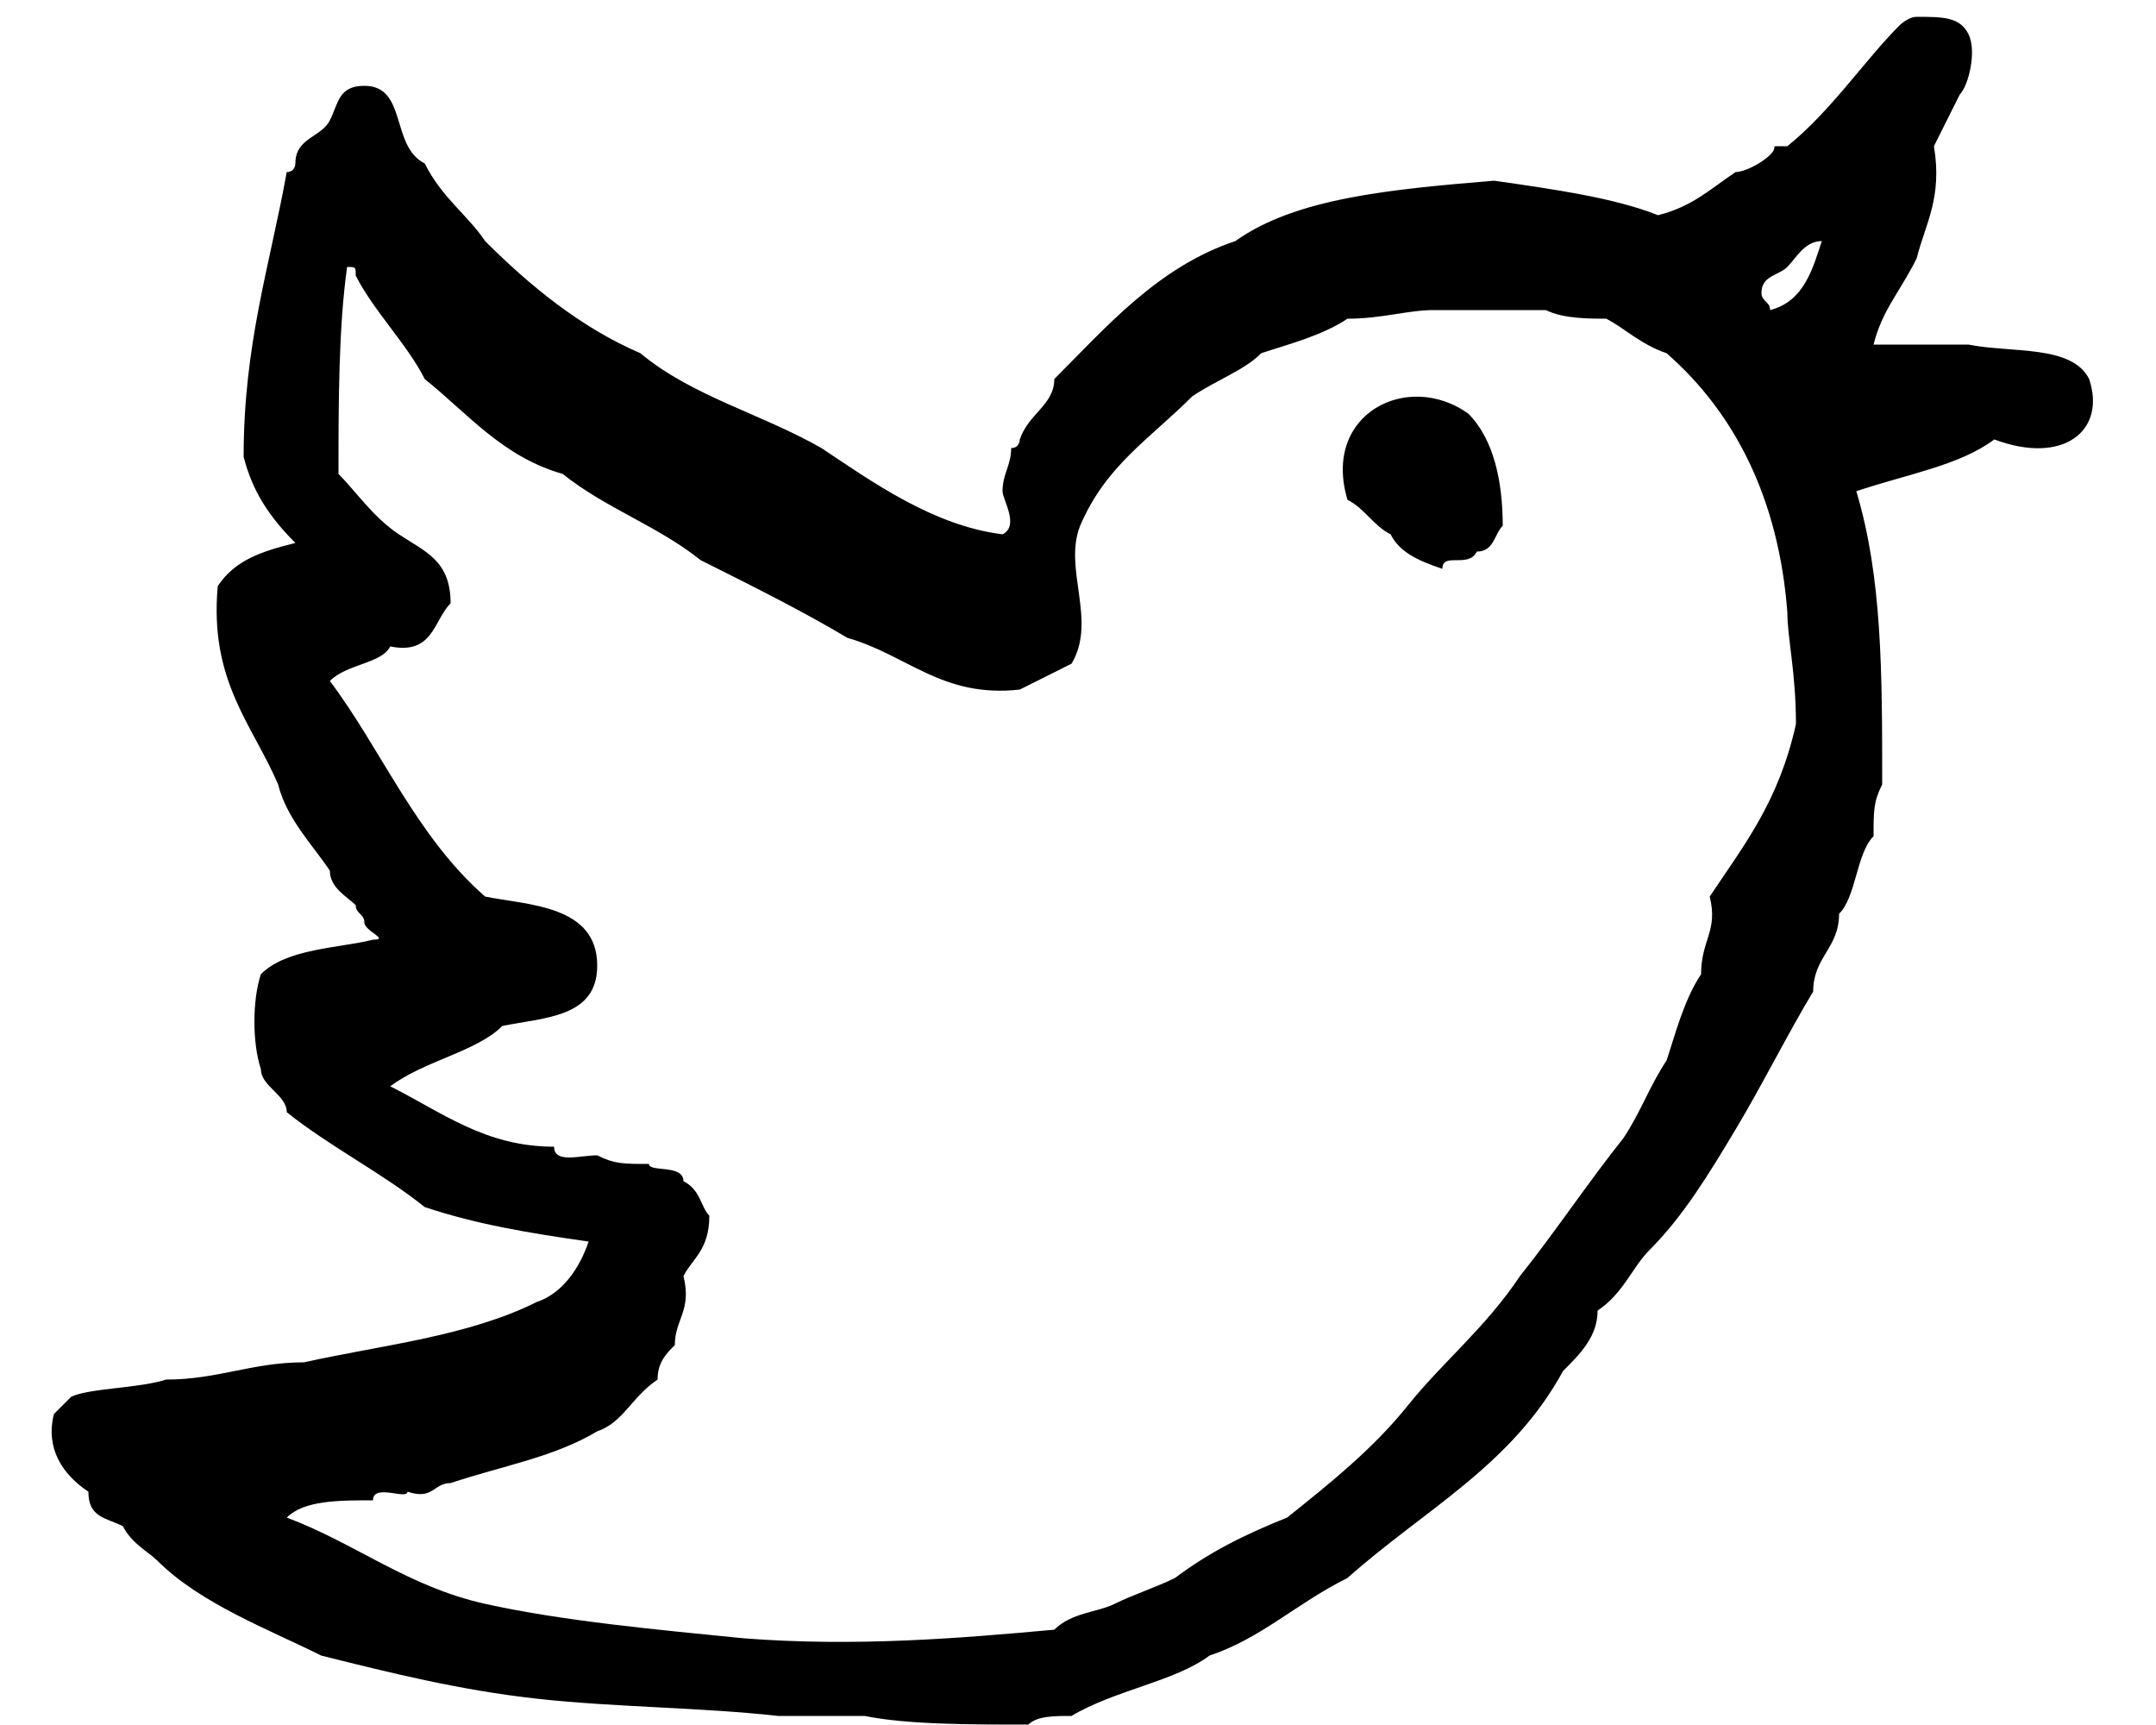
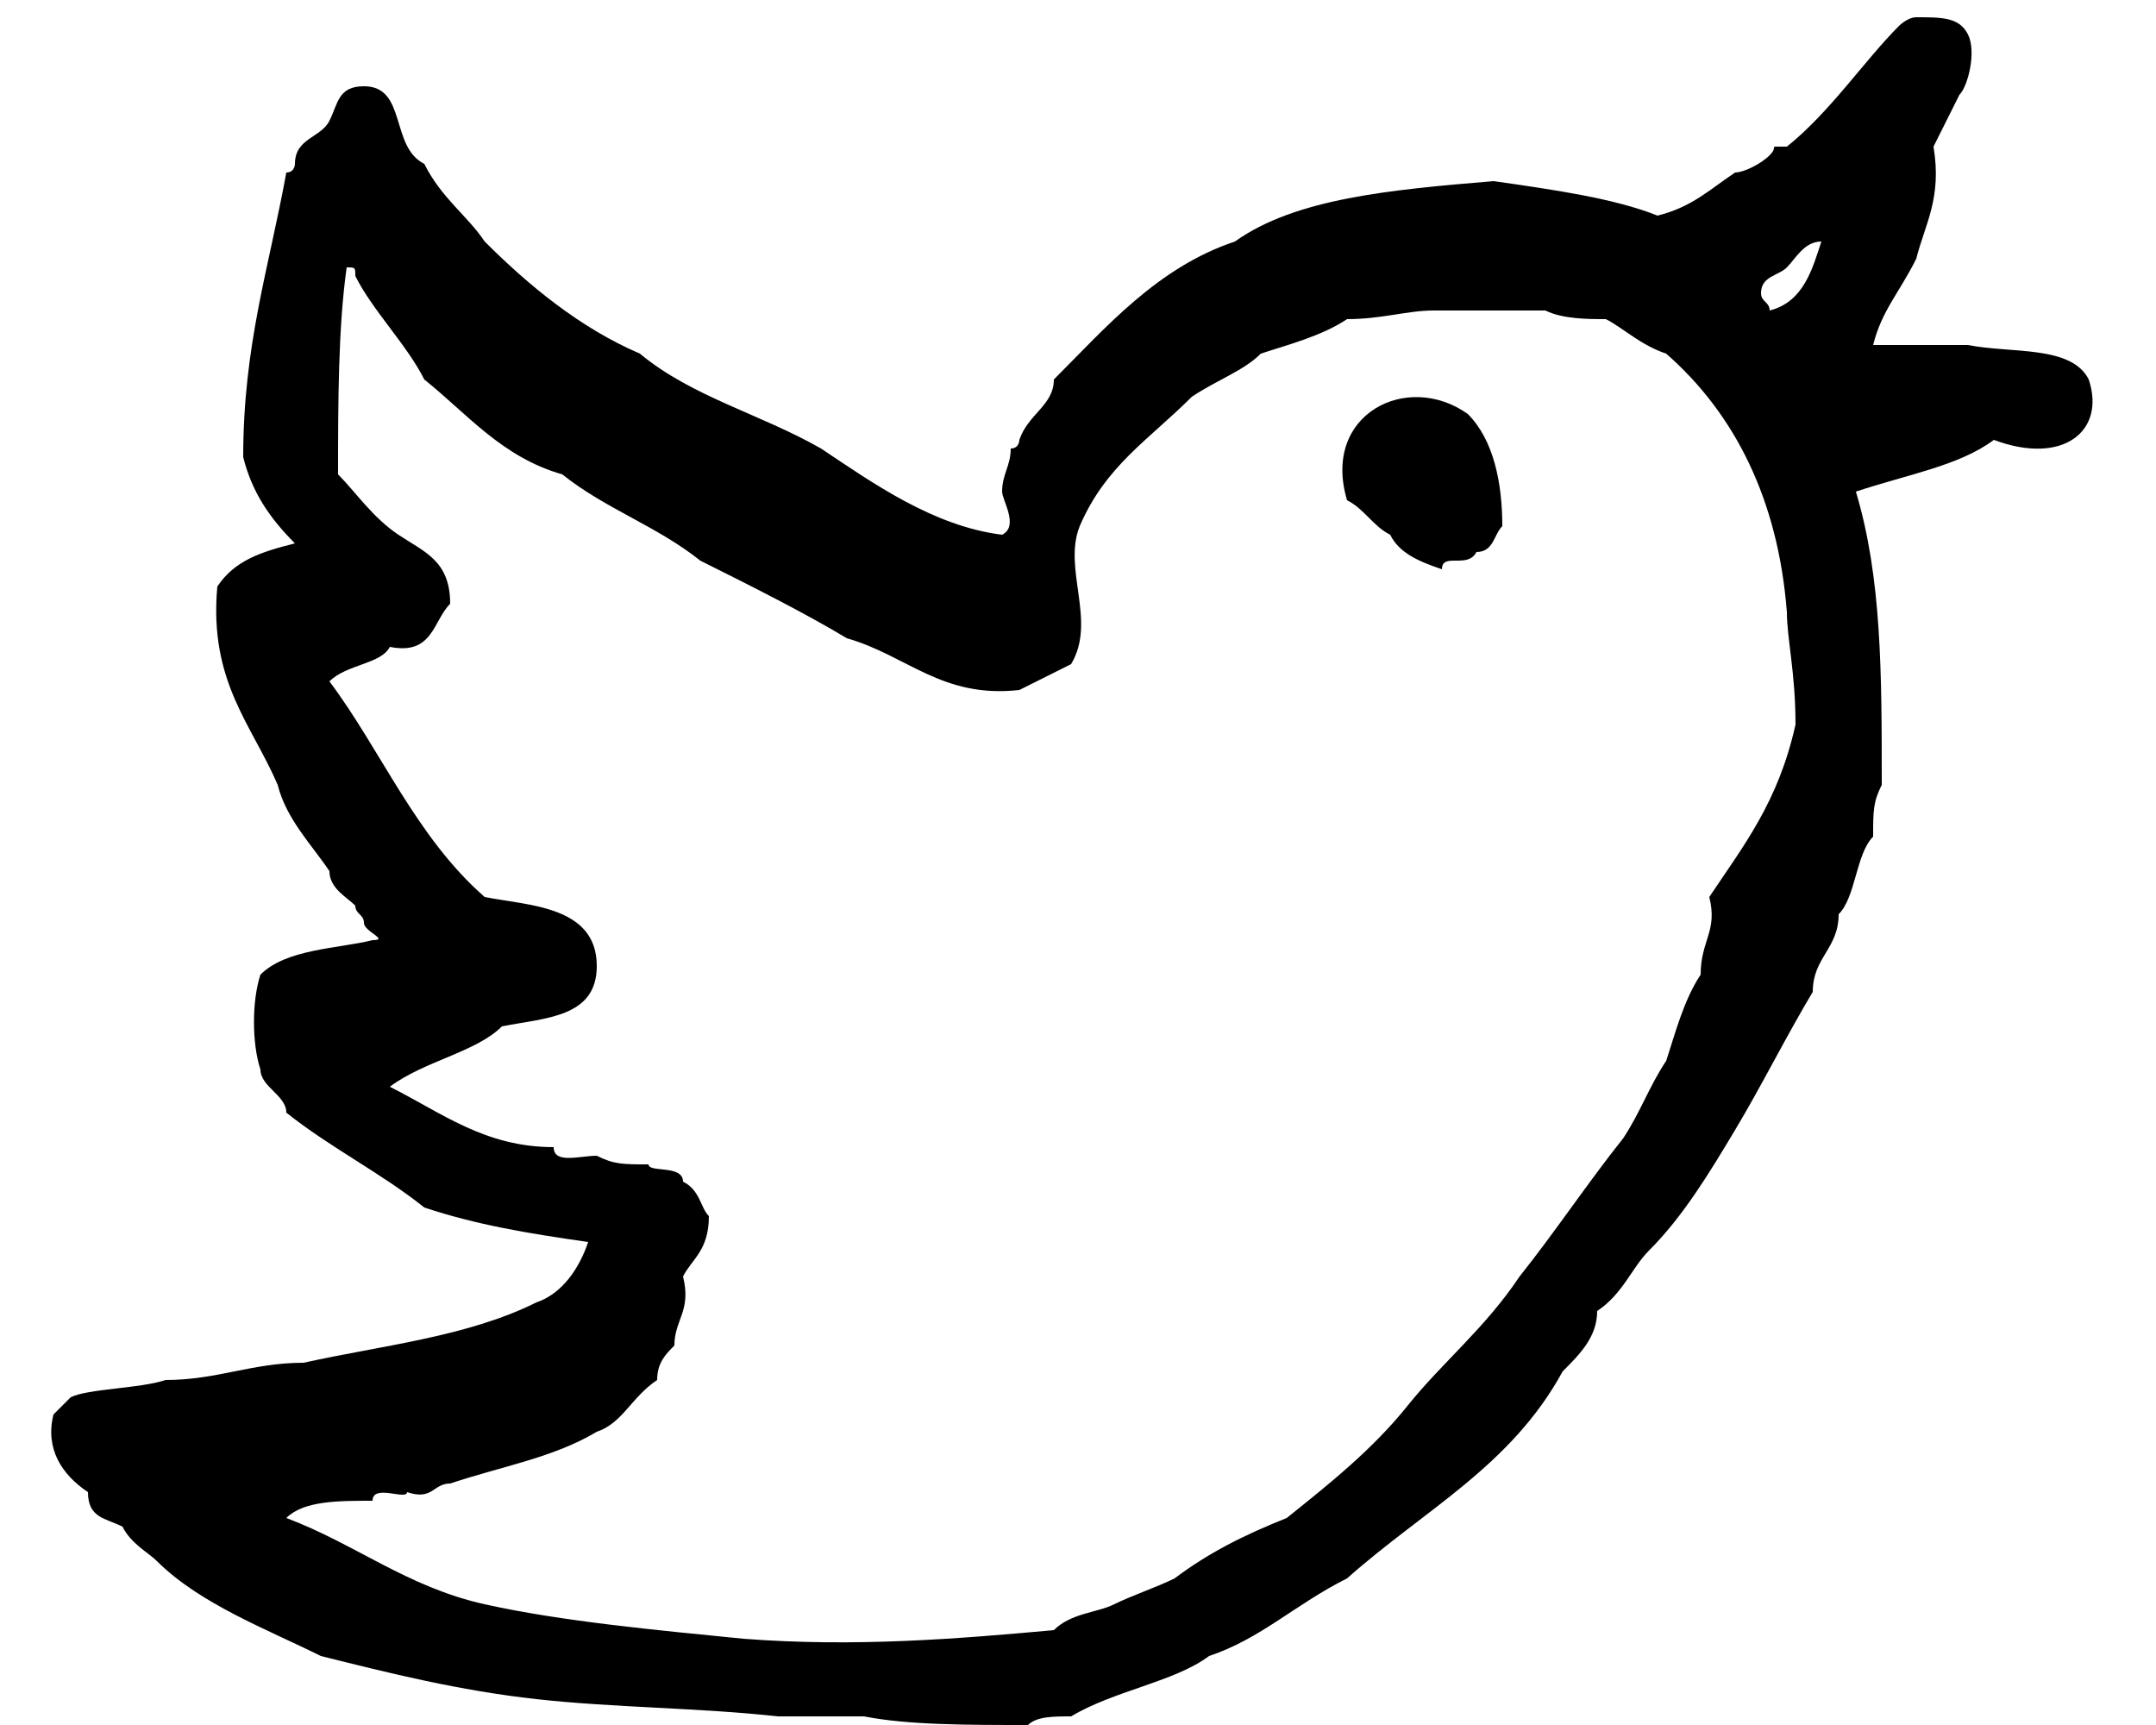
- <svg xmlns="http://www.w3.org/2000/svg" width="25" height="20" viewBox="0 0 25 20" fill="none">
-   <path d="M24.225 4.395C24.025 3.995 23.325 4.095 22.825 3.995H21.725C21.825 3.595 22.025 3.395 22.225 2.995C22.325 2.595 22.525 2.295 22.425 1.695C22.525 1.495 22.625 1.295 22.725 1.095C22.825 0.995 22.925 0.595 22.825 0.395C22.725 0.195 22.525 0.195 22.225 0.195C22.125 0.195 22.025 0.295 22.025 0.295C21.625 0.695 21.225 1.295 20.725 1.695H20.625C20.525 1.695 20.625 1.695 20.525 1.795C20.425 1.895 20.225 1.995 20.125 1.995C19.825 2.195 19.625 2.395 19.225 2.495C18.725 2.295 18.025 2.195 17.325 2.095C16.125 2.195 15.025 2.295 14.325 2.795C13.425 3.095 12.825 3.795 12.225 4.395C12.225 4.695 11.925 4.795 11.825 5.095C11.825 5.095 11.825 5.195 11.725 5.195C11.725 5.395 11.625 5.495 11.625 5.695C11.625 5.795 11.825 6.095 11.625 6.195C10.825 6.095 10.125 5.595 9.525 5.195C8.825 4.795 8.025 4.595 7.425 4.095C6.725 3.795 6.125 3.295 5.625 2.795C5.425 2.495 5.125 2.295 4.925 1.895C4.525 1.695 4.725 0.995 4.225 0.995C3.925 0.995 3.925 1.195 3.825 1.395C3.725 1.595 3.425 1.595 3.425 1.895C3.425 1.895 3.425 1.995 3.325 1.995C3.125 3.095 2.825 3.995 2.825 5.295C2.925 5.695 3.125 5.995 3.425 6.295C3.025 6.395 2.725 6.495 2.525 6.795C2.425 7.895 2.925 8.395 3.225 9.095C3.325 9.495 3.625 9.795 3.825 10.095C3.825 10.295 4.025 10.395 4.125 10.495C4.125 10.595 4.225 10.595 4.225 10.695C4.225 10.795 4.525 10.895 4.325 10.895C3.925 10.995 3.325 10.995 3.025 11.295C2.925 11.595 2.925 12.095 3.025 12.395C3.025 12.595 3.325 12.695 3.325 12.895C3.825 13.295 4.425 13.595 4.925 13.995C5.525 14.195 6.125 14.295 6.825 14.395C6.725 14.695 6.525 14.995 6.225 15.095C5.425 15.495 4.425 15.595 3.525 15.795C2.925 15.795 2.525 15.995 1.925 15.995C1.625 16.095 1.025 16.095 0.825 16.195C0.725 16.295 0.725 16.295 0.625 16.395C0.525 16.795 0.725 17.095 1.025 17.295C1.025 17.595 1.225 17.595 1.425 17.695C1.525 17.895 1.725 17.995 1.825 18.095C2.325 18.595 3.125 18.895 3.725 19.195C4.525 19.395 5.325 19.595 6.225 19.695C7.125 19.795 8.125 19.795 9.025 19.895H10.025C10.525 19.995 11.225 19.995 11.925 19.995C12.025 19.895 12.225 19.895 12.425 19.895C12.925 19.595 13.625 19.495 14.025 19.195C14.625 18.995 15.025 18.595 15.625 18.295C16.525 17.495 17.525 16.995 18.125 15.895C18.325 15.695 18.525 15.495 18.525 15.195C18.825 14.995 18.925 14.695 19.125 14.495C19.525 14.095 19.825 13.595 20.125 13.095C20.425 12.595 20.725 11.995 21.025 11.495C21.025 11.095 21.325 10.995 21.325 10.595C21.525 10.395 21.525 9.895 21.725 9.695C21.725 9.395 21.725 9.295 21.825 9.095C21.825 7.795 21.825 6.695 21.525 5.695C22.125 5.495 22.725 5.395 23.125 5.095C23.925 5.395 24.425 4.995 24.225 4.395ZM20.825 8.395C20.625 9.295 20.225 9.795 19.825 10.395C19.925 10.795 19.725 10.895 19.725 11.295C19.525 11.595 19.425 11.995 19.325 12.295C19.125 12.595 19.025 12.895 18.825 13.195C18.425 13.695 18.025 14.295 17.625 14.795C17.225 15.395 16.725 15.795 16.325 16.295C15.925 16.795 15.425 17.195 14.925 17.595C14.425 17.795 14.025 17.995 13.625 18.295C13.425 18.395 13.125 18.495 12.925 18.595C12.725 18.695 12.425 18.695 12.225 18.895C11.125 18.995 9.925 19.095 8.625 18.995C7.625 18.895 6.525 18.795 5.625 18.595C4.725 18.395 4.125 17.895 3.325 17.595C3.525 17.395 3.925 17.395 4.325 17.395C4.325 17.195 4.725 17.395 4.725 17.295C5.025 17.395 5.025 17.195 5.225 17.195C5.825 16.995 6.425 16.895 6.925 16.595C7.225 16.495 7.325 16.195 7.625 15.995C7.625 15.795 7.725 15.695 7.825 15.595C7.825 15.295 8.025 15.195 7.925 14.795C8.025 14.595 8.225 14.495 8.225 14.095C8.125 13.995 8.125 13.795 7.925 13.695C7.925 13.495 7.525 13.595 7.525 13.495C7.225 13.495 7.125 13.495 6.925 13.395C6.725 13.395 6.425 13.495 6.425 13.295C5.625 13.295 5.125 12.895 4.525 12.595C4.925 12.295 5.525 12.195 5.825 11.895C6.325 11.795 6.925 11.795 6.925 11.195C6.925 10.495 6.125 10.495 5.625 10.395C4.825 9.695 4.425 8.695 3.825 7.895C4.025 7.695 4.425 7.695 4.525 7.495C5.025 7.595 5.025 7.195 5.225 6.995C5.225 6.495 4.925 6.395 4.625 6.195C4.325 5.995 4.125 5.695 3.925 5.495C3.925 4.695 3.925 3.795 4.025 3.095C4.125 3.095 4.125 3.095 4.125 3.195C4.325 3.595 4.725 3.995 4.925 4.395C5.425 4.795 5.825 5.295 6.525 5.495C7.025 5.895 7.625 6.095 8.125 6.495C8.725 6.795 9.325 7.095 9.825 7.395C10.525 7.595 10.925 8.095 11.825 7.995C12.025 7.895 12.225 7.795 12.425 7.695C12.725 7.195 12.325 6.595 12.525 6.095C12.825 5.395 13.325 5.095 13.825 4.595C14.125 4.395 14.425 4.295 14.625 4.095C14.925 3.995 15.325 3.895 15.625 3.695C16.025 3.695 16.325 3.595 16.625 3.595H17.925C18.125 3.695 18.425 3.695 18.625 3.695C18.825 3.795 19.025 3.995 19.325 4.095C20.125 4.795 20.625 5.795 20.725 7.095C20.725 7.395 20.825 7.795 20.825 8.395ZM21.125 2.795C21.025 3.095 20.925 3.495 20.525 3.595C20.525 3.495 20.425 3.495 20.425 3.395C20.425 3.195 20.625 3.195 20.725 3.095C20.825 2.995 20.925 2.795 21.125 2.795C21.225 2.795 21.125 2.695 21.125 2.795ZM15.625 5.795C15.825 5.895 15.925 6.095 16.125 6.195C16.225 6.395 16.425 6.495 16.725 6.595C16.725 6.395 17.025 6.595 17.125 6.395C17.325 6.395 17.325 6.195 17.425 6.095C17.425 5.595 17.325 5.095 17.025 4.795C16.325 4.295 15.325 4.795 15.625 5.795Z" fill="black" />
+ <svg xmlns="http://www.w3.org/2000/svg" width="25" height="20" fill="none">
+   <path d="M24.22 4.4c-.2-.4-.9-.3-1.4-.4h-1.1c.1-.4.3-.6.5-1 .1-.4.3-.7.2-1.3l.3-.6c.1-.1.2-.5.1-.7-.1-.2-.3-.2-.6-.2-.1 0-.2.1-.2.1-.4.4-.8 1-1.3 1.4h-.1c-.1 0 0 0-.1.1s-.3.2-.4.2c-.3.2-.5.4-.9.5-.5-.2-1.2-.3-1.9-.4-1.2.1-2.3.2-3 .7-.9.3-1.5 1-2.1 1.6 0 .3-.3.4-.4.7 0 0 0 .1-.1.1 0 .2-.1.3-.1.5 0 .1.2.4 0 .5-.8-.1-1.5-.6-2.1-1-.7-.4-1.5-.6-2.1-1.1-.7-.3-1.3-.8-1.8-1.3-.2-.3-.5-.5-.7-.9-.4-.2-.2-.9-.7-.9-.3 0-.3.2-.4.4-.1.2-.4.2-.4.5 0 0 0 .1-.1.1-.2 1.1-.5 2-.5 3.3.1.4.3.7.6 1-.4.1-.7.2-.9.5-.1 1.1.4 1.6.7 2.3.1.4.4.7.6 1 0 .2.2.3.3.4 0 .1.1.1.1.2s.3.2.1.2c-.4.1-1 .1-1.3.4-.1.3-.1.8 0 1.1 0 .2.3.3.3.5.5.4 1.1.7 1.6 1.1.6.2 1.2.3 1.9.4-.1.3-.3.6-.6.7-.8.4-1.8.5-2.7.7-.6 0-1 .2-1.6.2-.3.1-.9.1-1.1.2l-.2.2c-.1.4.1.7.4.9 0 .3.2.3.4.4.1.2.3.3.4.4.5.5 1.3.8 1.9 1.1.8.2 1.6.4 2.5.5.9.1 1.9.1 2.8.2h1c.5.1 1.2.1 1.9.1.1-.1.3-.1.5-.1.5-.3 1.2-.4 1.6-.7.6-.2 1-.6 1.6-.9.9-.8 1.9-1.3 2.5-2.4.2-.2.4-.4.4-.7.3-.2.4-.5.6-.7.4-.4.7-.9 1-1.4.3-.5.6-1.1.9-1.6 0-.4.3-.5.3-.9.2-.2.2-.7.4-.9 0-.3 0-.4.1-.6 0-1.3 0-2.4-.3-3.4.6-.2 1.2-.3 1.6-.6.8.3 1.3-.1 1.1-.7zm-3.4 4c-.2.9-.6 1.4-1 2 .1.4-.1.5-.1.9-.2.3-.3.7-.4 1-.2.3-.3.6-.5.9-.4.5-.8 1.1-1.2 1.6-.4.6-.9 1-1.3 1.5s-.9.9-1.4 1.3c-.5.2-.9.4-1.3.7-.2.1-.5.2-.7.3-.2.1-.5.1-.7.3-1.1.1-2.3.2-3.6.1-1-.1-2.1-.2-3-.4-.9-.2-1.5-.7-2.3-1 .2-.2.6-.2 1-.2 0-.2.4 0 .4-.1.3.1.3-.1.5-.1.6-.2 1.2-.3 1.7-.6.3-.1.4-.4.7-.6 0-.2.1-.3.2-.4 0-.3.2-.4.1-.8.1-.2.3-.3.3-.7-.1-.1-.1-.3-.3-.4 0-.2-.4-.1-.4-.2-.3 0-.4 0-.6-.1-.2 0-.5.1-.5-.1-.8 0-1.3-.4-1.9-.7.4-.3 1-.4 1.3-.7.5-.1 1.1-.1 1.1-.7 0-.7-.8-.7-1.3-.8-.8-.7-1.2-1.7-1.8-2.5.2-.2.6-.2.7-.4.5.1.5-.3.7-.5 0-.5-.3-.6-.6-.8-.3-.2-.5-.5-.7-.7 0-.8 0-1.7.1-2.4.1 0 .1 0 .1.1.2.4.6.8.8 1.2.5.4.9.9 1.6 1.1.5.4 1.1.6 1.6 1 .6.3 1.2.6 1.7.9.7.2 1.1.7 2 .6l.6-.3c.3-.5-.1-1.1.1-1.6.3-.7.8-1 1.3-1.5.3-.2.6-.3.8-.5.3-.1.7-.2 1-.4.4 0 .7-.1 1-.1h1.3c.2.1.5.1.7.1.2.1.4.3.7.4.8.7 1.3 1.7 1.4 3 0 .3.1.7.1 1.3zm.3-5.6c-.1.3-.2.7-.6.8 0-.1-.1-.1-.1-.2 0-.2.2-.2.3-.3.1-.1.2-.3.4-.3.1 0 0-.1 0 0zm-5.5 3c.2.1.3.3.5.4.1.2.3.3.6.4 0-.2.3 0 .4-.2.2 0 .2-.2.3-.3 0-.5-.1-1-.4-1.3-.7-.5-1.7 0-1.4 1z" fill="#000" />
</svg>
